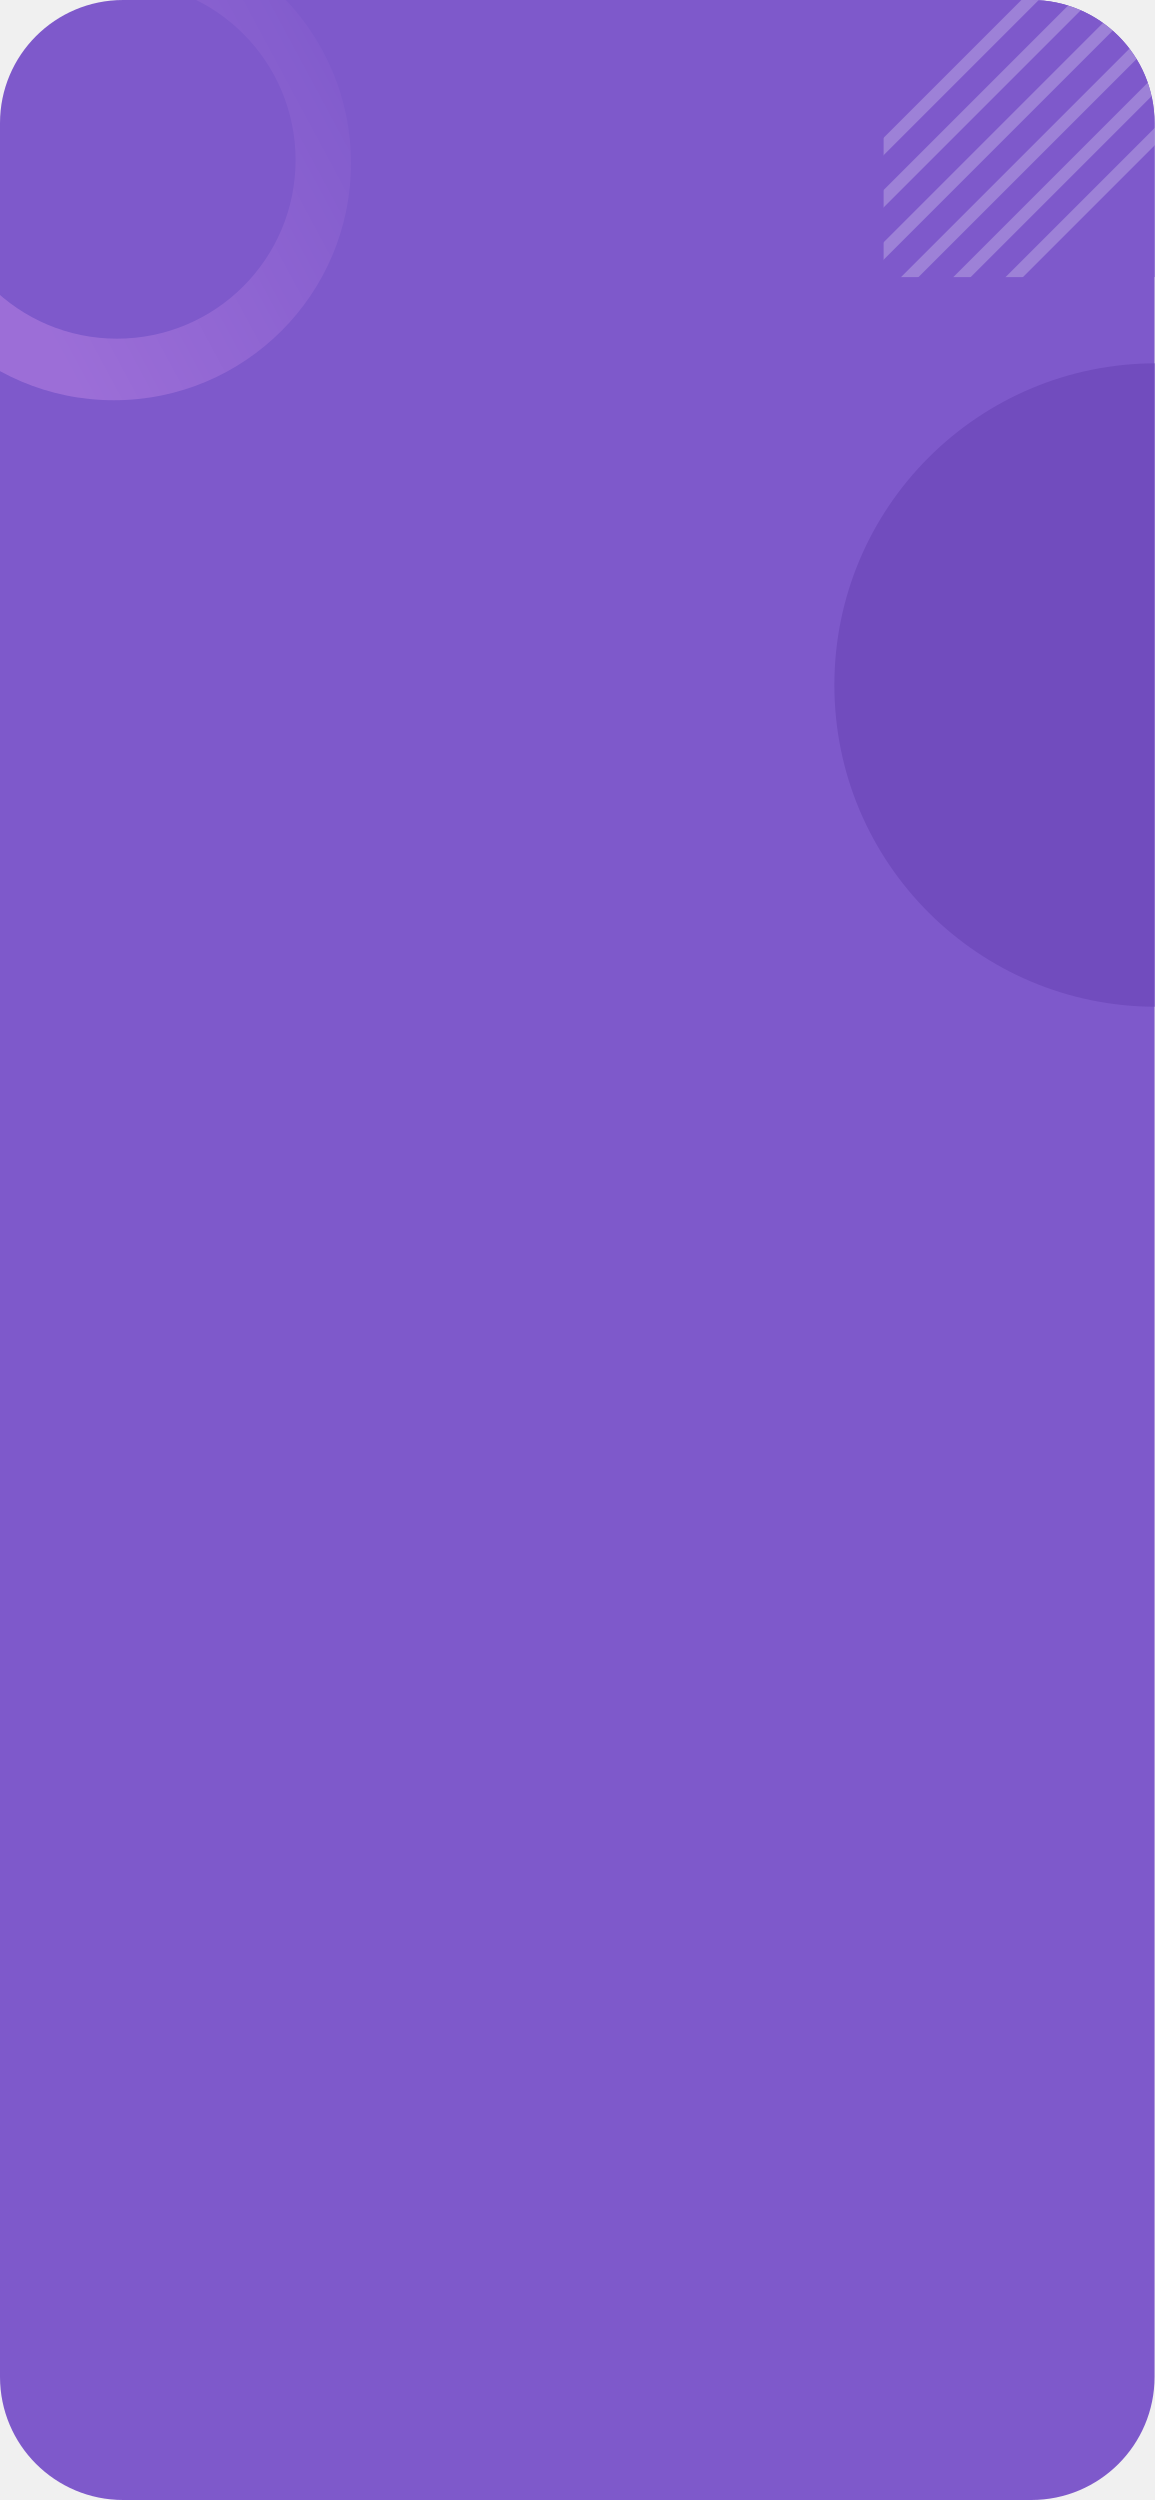
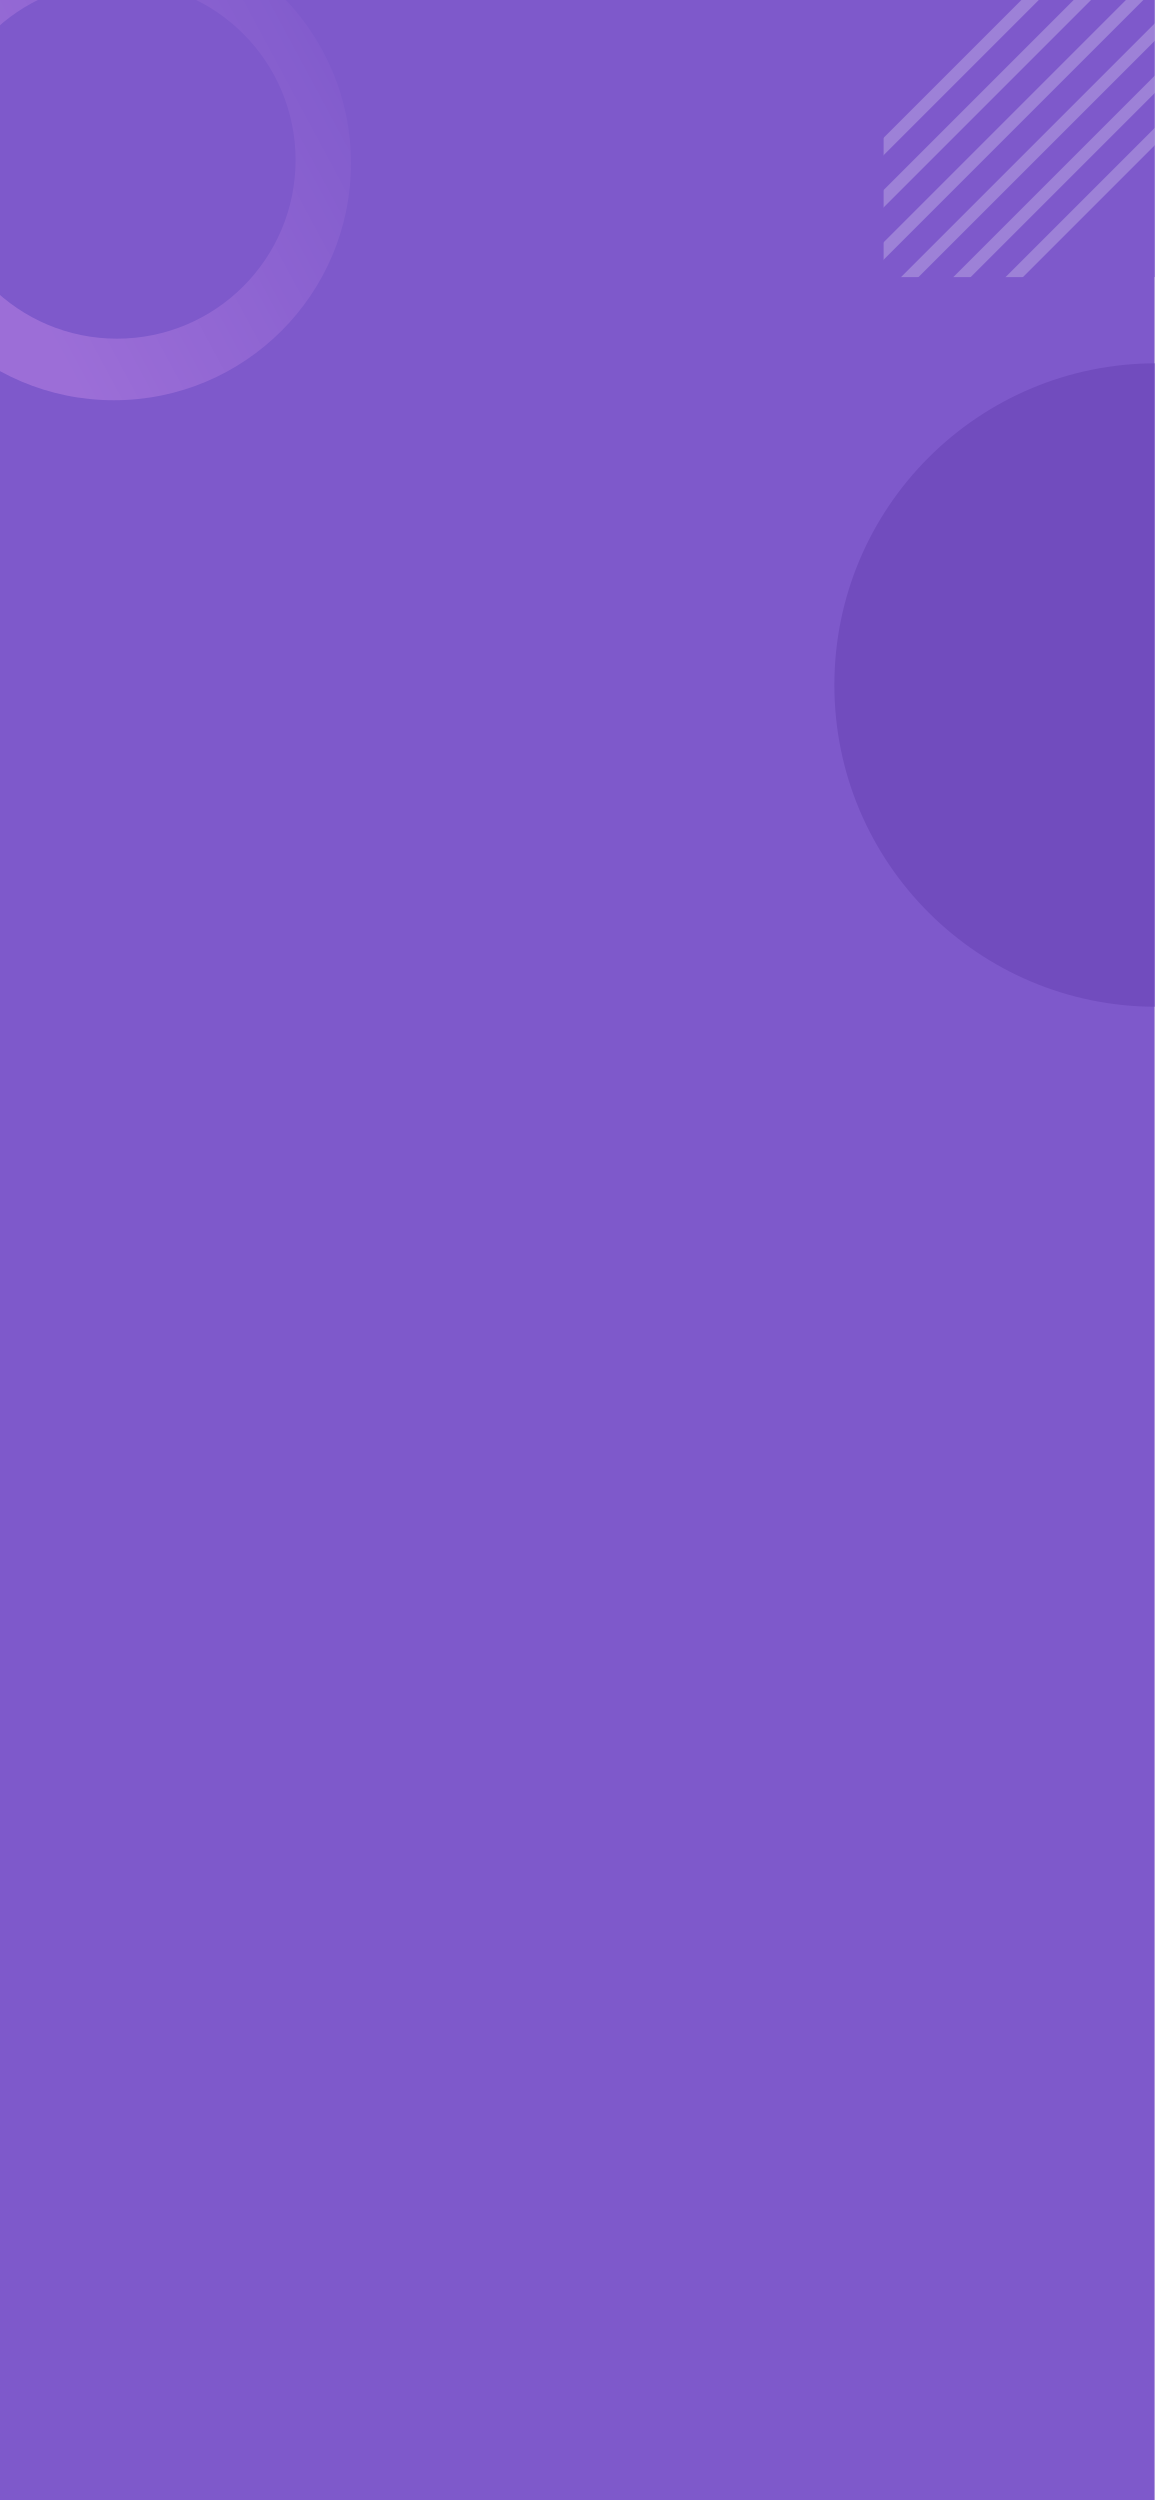
<svg xmlns="http://www.w3.org/2000/svg" xmlns:xlink="http://www.w3.org/1999/xlink" width="375px" height="812px" viewBox="0 0 375 812" version="1.1">
  <defs>
-     <rect id="path-1" x="0" y="0" width="375" height="812" rx="40" />
+     <rect id="path-1" x="0" y="0" width="375" height="812" />
    <linearGradient x1="33.476%" y1="84.44%" x2="117.358%" y2="39.362%" id="linearGradient-3">
      <stop stop-color="#FFFFFF" stop-opacity="0.24" offset="0%" />
      <stop stop-color="#FFFFFF" stop-opacity="0" offset="100%" />
    </linearGradient>
    <rect id="path-4" x="0" y="0" width="160" height="160" />
  </defs>
  <g id="Background" stroke="none" stroke-width="1" fill="none" fill-rule="evenodd">
    <g id="background/bg-13">
      <g id="pattern/pattern-yy">
        <mask id="mask-2" fill="white">
          <use xlink:href="#path-1" />
        </mask>
        <use id="Pattern-Container" fill="#7E59CB" xlink:href="#path-1" />
        <circle id="Oval-Copy" fill="#714CBE" mask="url(#mask-2)" cx="375.5" cy="222.5" r="104.5" />
        <path d="M37,130 C79.526,130 114,95.526 114,53 C114,10.474 79.526,-24 37,-24 C-5.526,-24 -40,10.474 -40,53 C-40,95.526 -5.526,130 37,130 Z M38,110 C5.967,110 -20,84.033 -20,52 C-20,19.967 5.967,-6 38,-6 C70.033,-6 96,19.967 96,52 C96,84.033 70.033,110 38,110 Z" id="Oval" fill="url(#linearGradient-3)" style="mix-blend-mode: overlay;" mask="url(#mask-2)" />
        <g id="Group-2" mask="url(#mask-2)">
          <g transform="translate(287, -70)">
            <mask id="mask-5" fill="white">
              <use xlink:href="#path-4" />
            </mask>
            <use id="Mask" stroke="none" fill="#7E59CB" fill-rule="evenodd" xlink:href="#path-4" />
            <g id="Group-3" stroke="none" stroke-width="1" fill="none" fill-rule="evenodd" mask="url(#mask-5)" fill-opacity="0.24">
              <g transform="translate(80, 80) rotate(45) translate(-80, -80) translate(48, -48)" fill="#FFFFFF">
                <rect id="Rectangle-Copy-5" style="mix-blend-mode: overlay;" x="4.54747351e-13" y="0" width="4" height="256" />
                <rect id="Rectangle-Copy-6" style="mix-blend-mode: overlay;" x="24" y="-1.13686838e-13" width="4" height="256" />
                <rect id="Rectangle-Copy-7" style="mix-blend-mode: overlay;" x="48" y="1.13686838e-13" width="4" height="256" />
                <rect id="Rectangle-Copy-14" style="mix-blend-mode: overlay;" x="12" y="-1.13686838e-13" width="4" height="256" />
                <rect id="Rectangle-Copy-13" style="mix-blend-mode: overlay;" x="36" y="-2.27373675e-13" width="4" height="256" />
                <rect id="Rectangle-Copy-12" style="mix-blend-mode: overlay;" x="60" y="-2.27373675e-13" width="4" height="256" />
              </g>
            </g>
          </g>
        </g>
      </g>
    </g>
  </g>
</svg>
